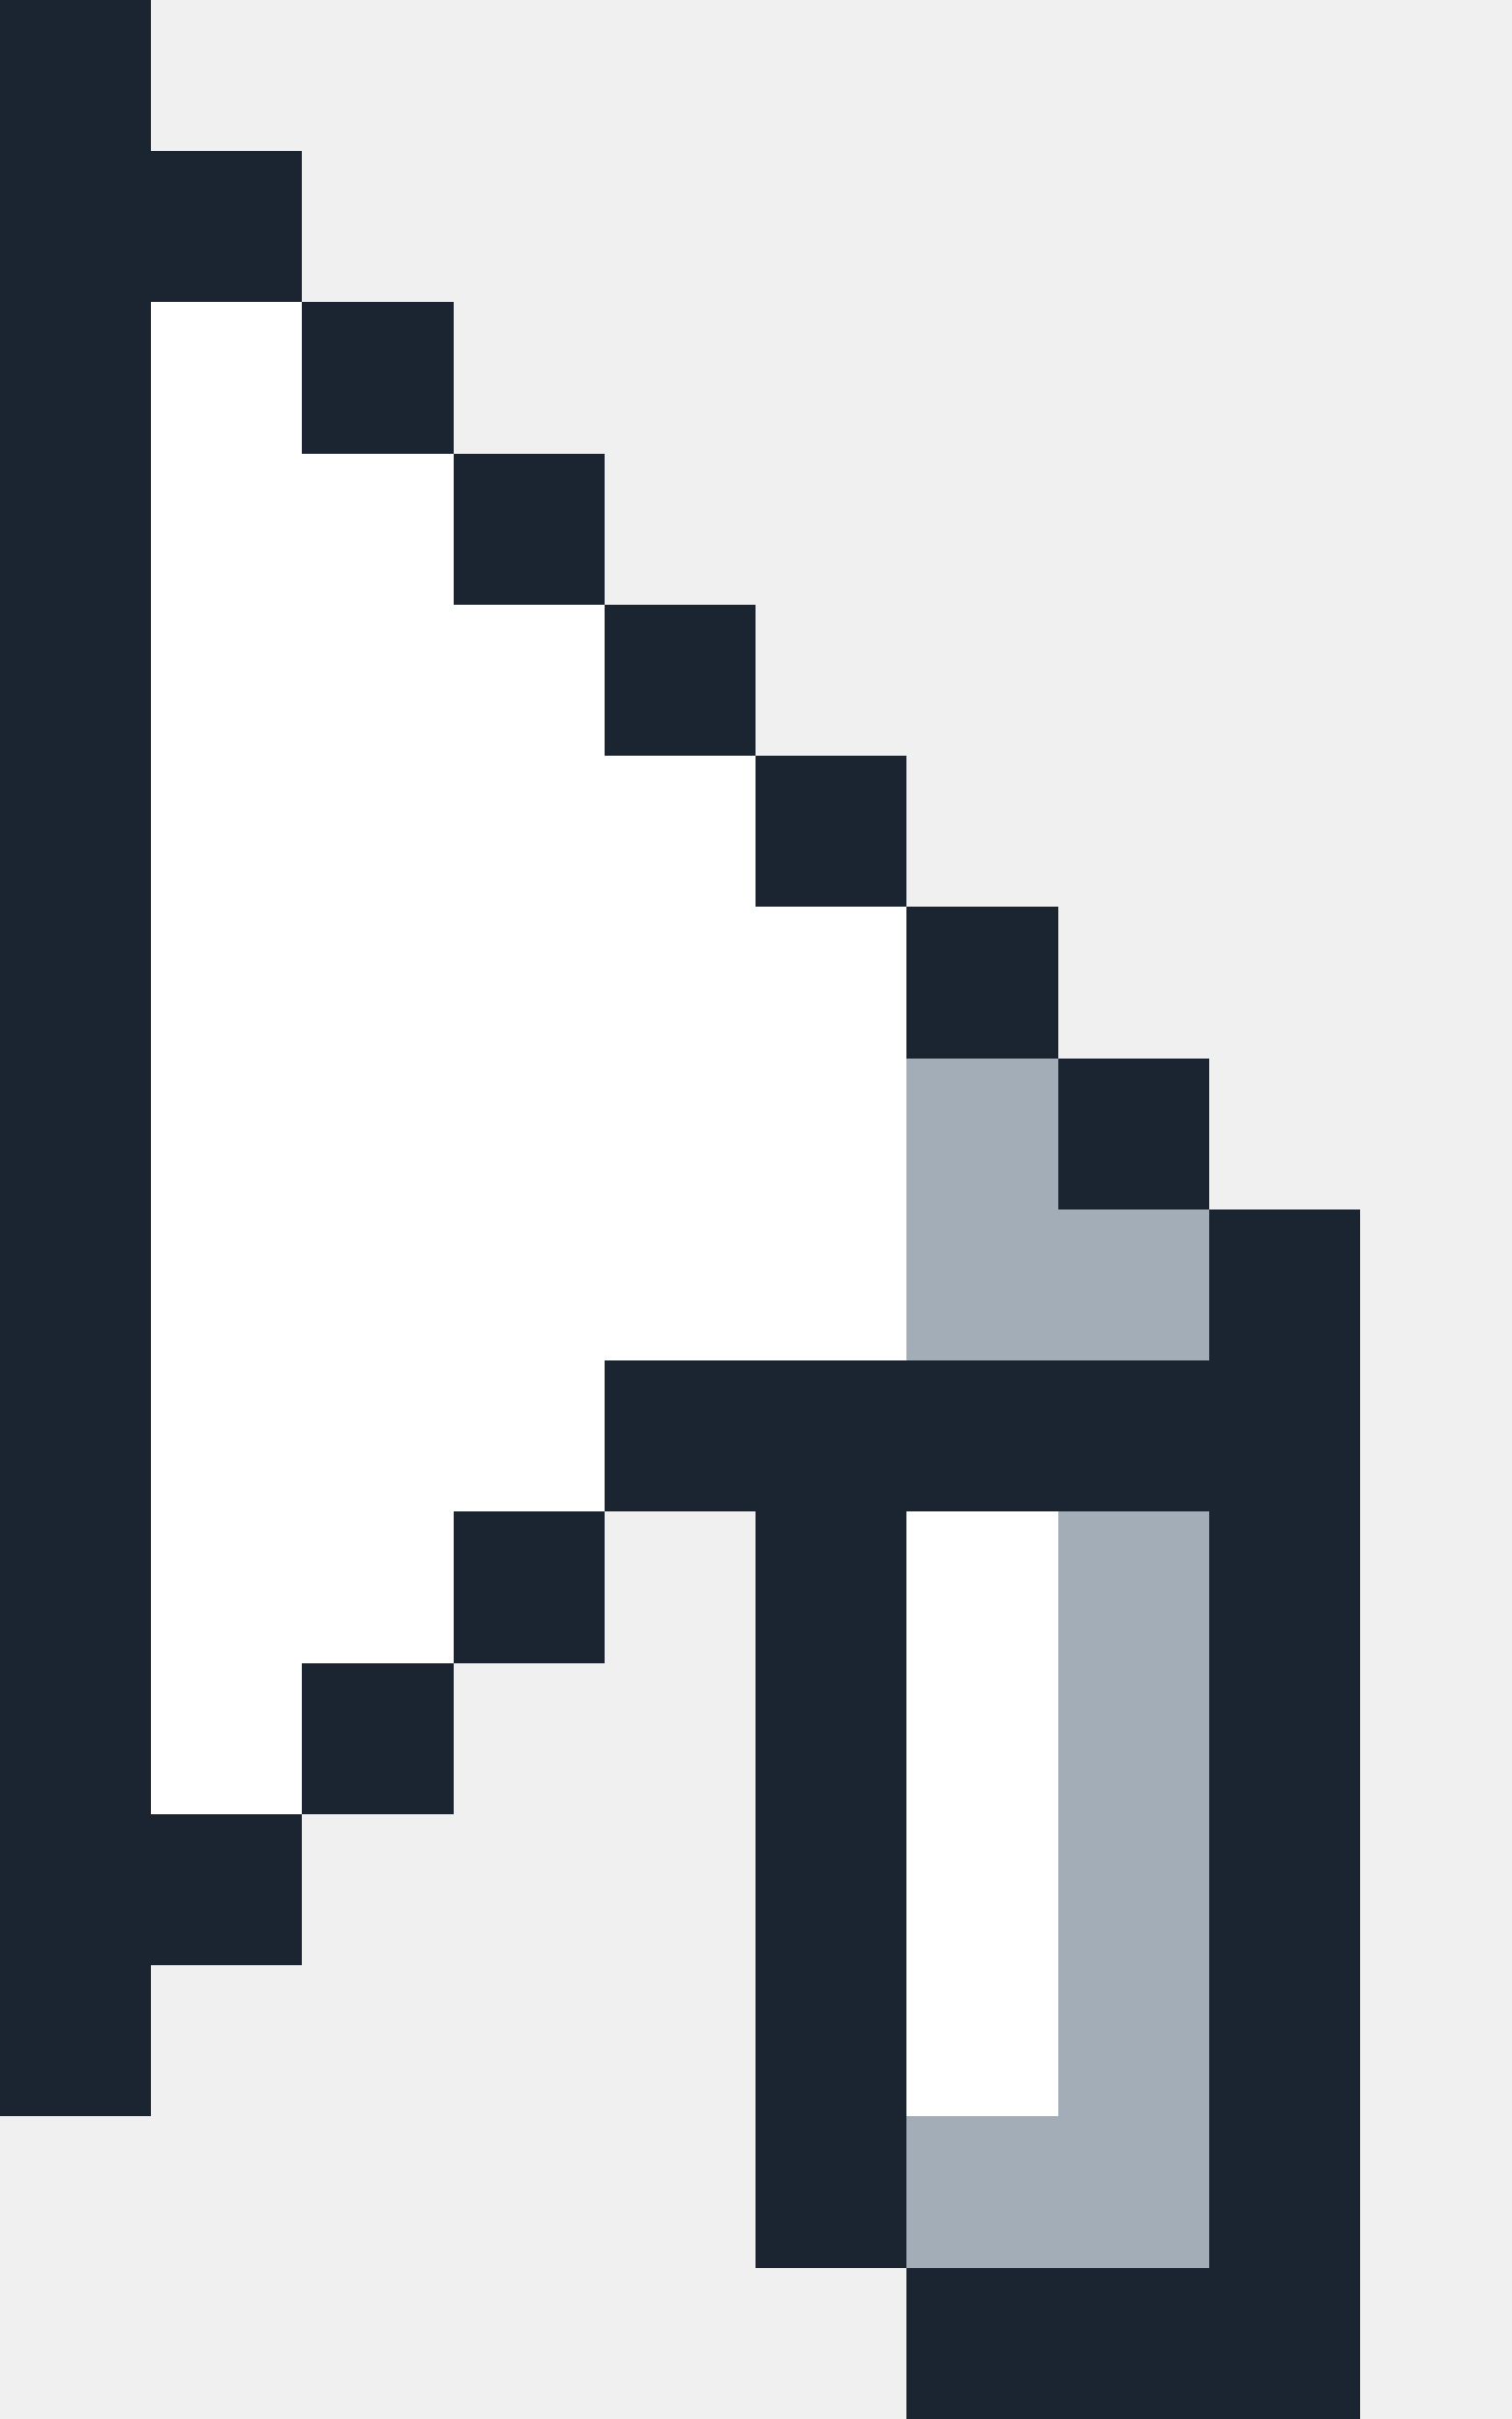
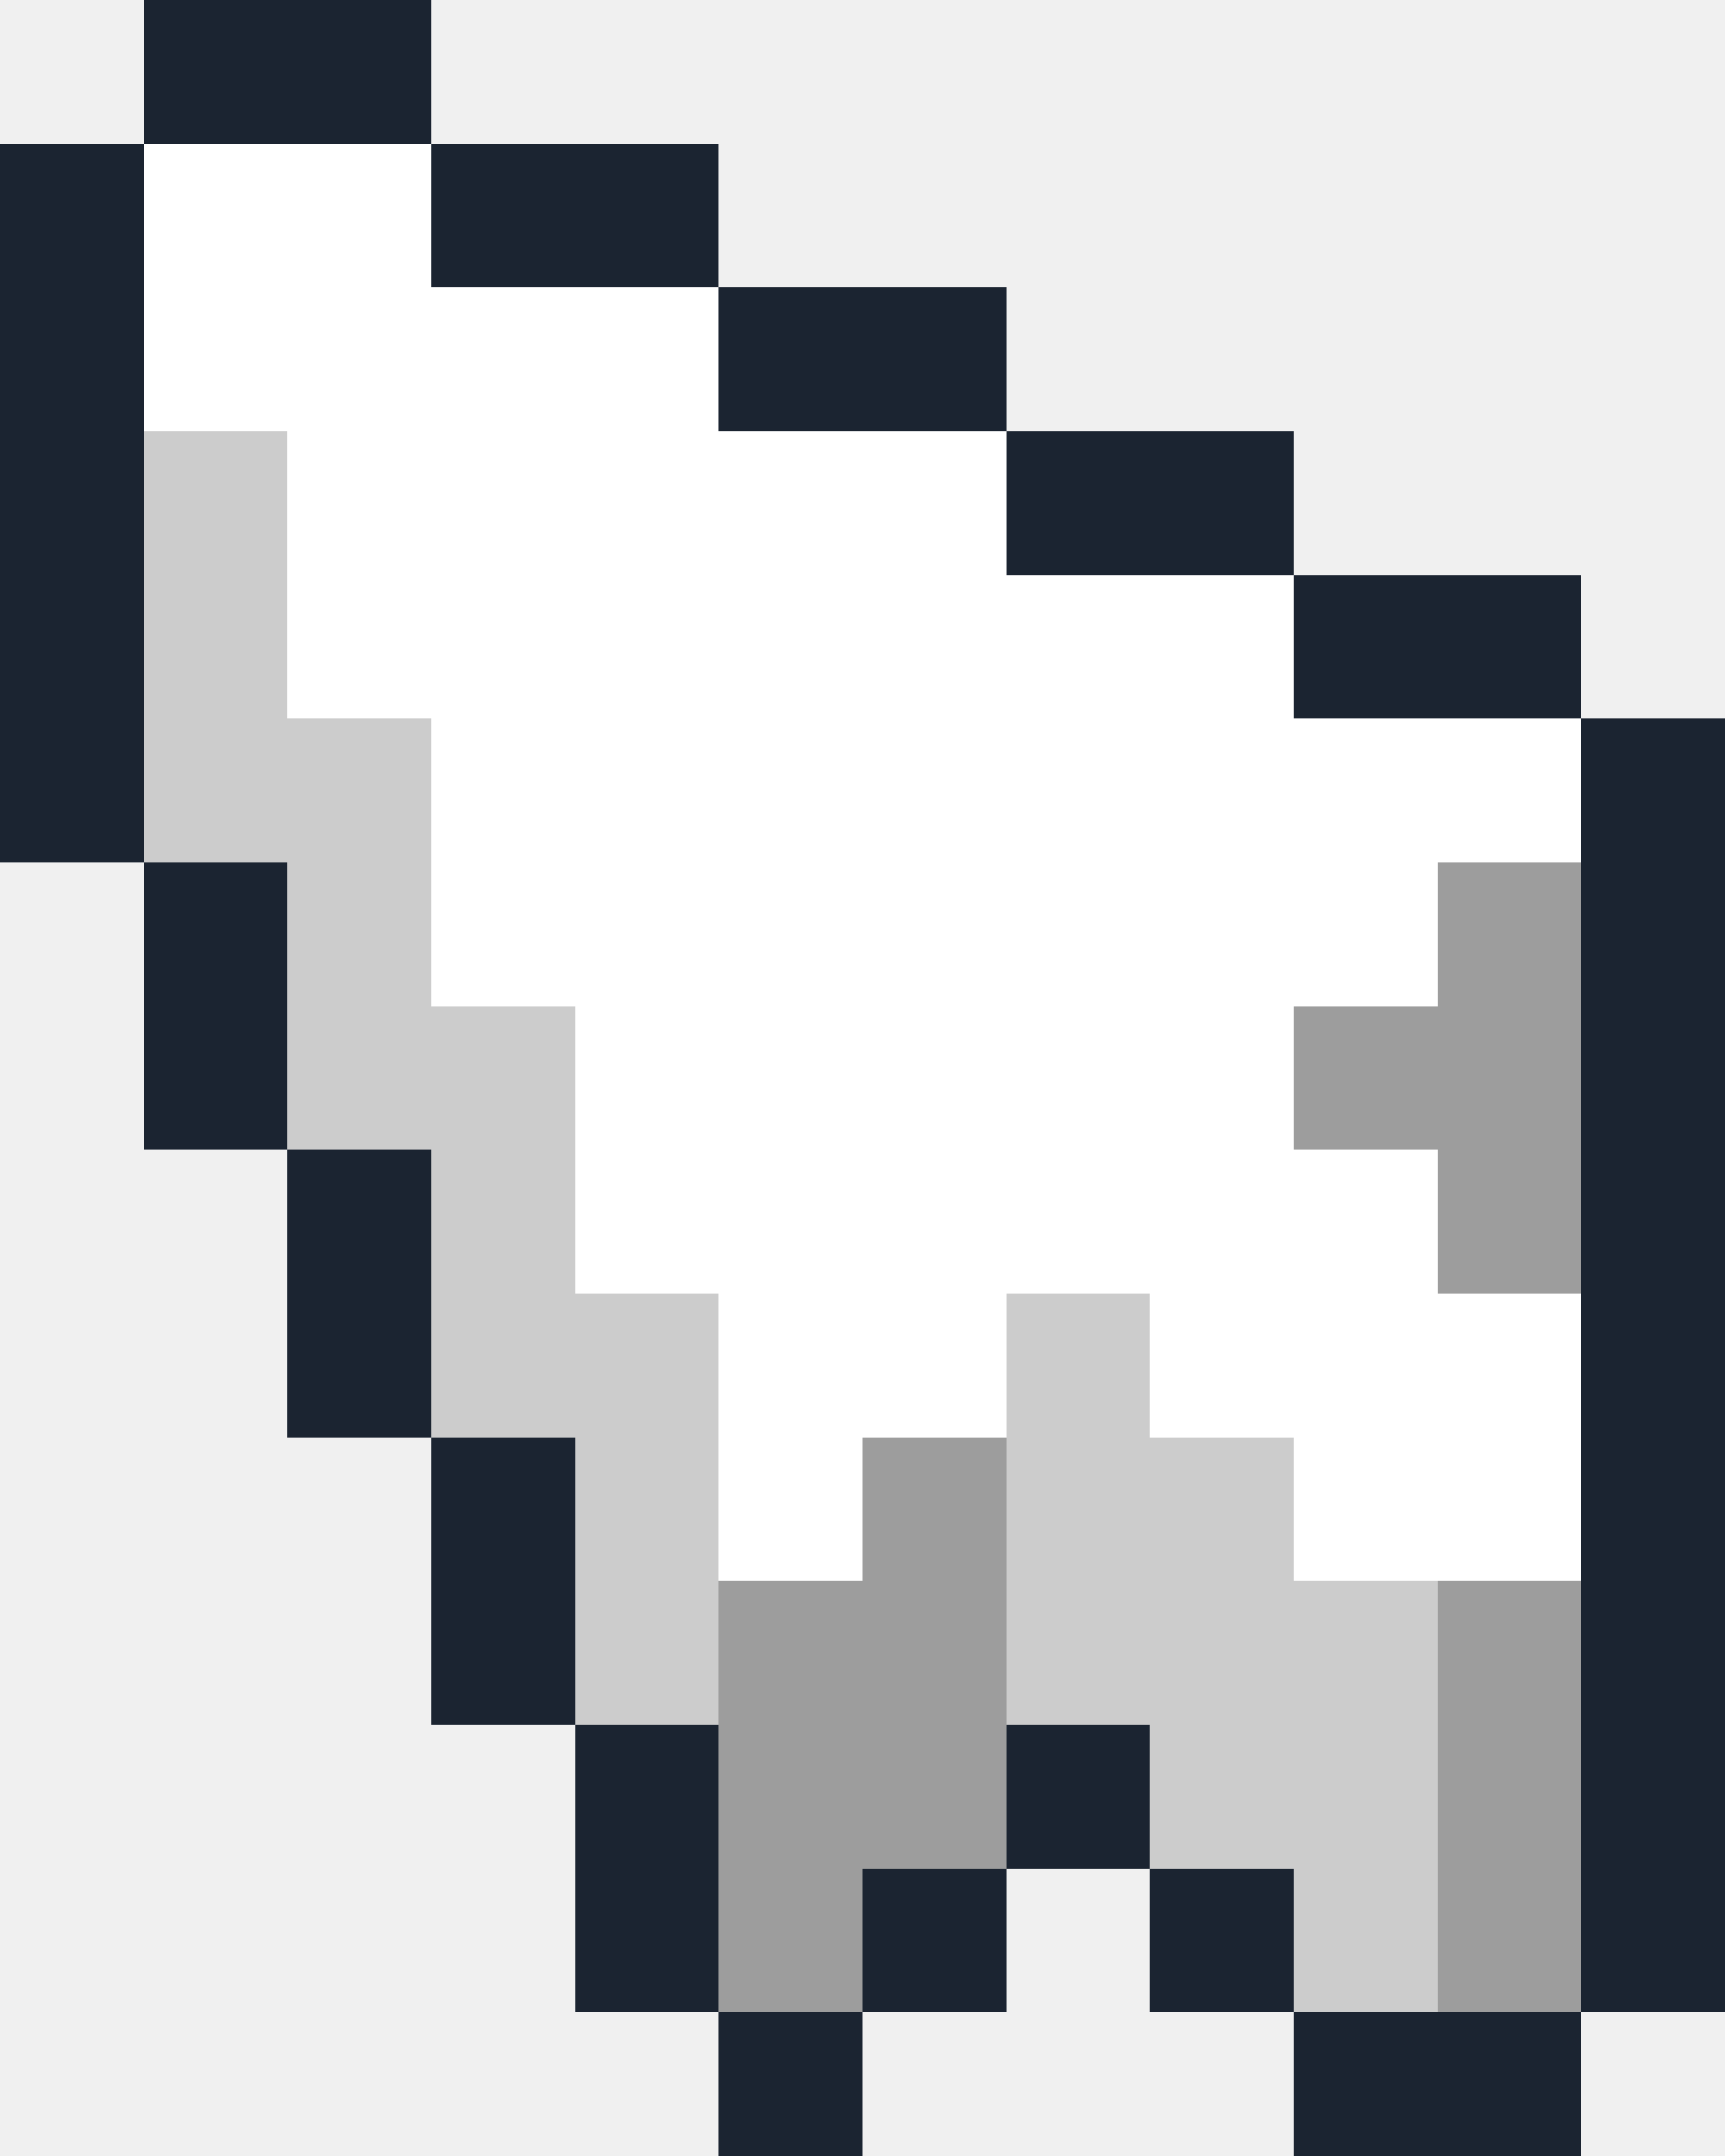
- <svg xmlns="http://www.w3.org/2000/svg" width="20" height="32" viewBox="0 0 20 32" shape-rendering="crispEdges">
-   <rect x="0" y="0" width="2" height="2" fill="#1b2431" />
-   <rect x="0" y="2" width="4" height="2" fill="#1b2431" />
+ <svg xmlns="http://www.w3.org/2000/svg" width="24" height="30" viewBox="0 0 24 30" shape-rendering="crispEdges">
+   <rect x="2" y="0" width="4" height="2" fill="#1b2431" />
+   <rect x="0" y="2" width="2" height="2" fill="#1b2431" />
+   <rect x="2" y="2" width="4" height="2" fill="#ffffff" />
+   <rect x="6" y="2" width="4" height="2" fill="#1b2431" />
  <rect x="0" y="4" width="2" height="2" fill="#1b2431" />
-   <rect x="2" y="4" width="2" height="2" fill="#ffffff" />
-   <rect x="4" y="4" width="2" height="2" fill="#1b2431" />
+   <rect x="2" y="4" width="8" height="2" fill="#ffffff" />
+   <rect x="10" y="4" width="4" height="2" fill="#1b2431" />
  <rect x="0" y="6" width="2" height="2" fill="#1b2431" />
-   <rect x="2" y="6" width="4" height="2" fill="#ffffff" />
-   <rect x="6" y="6" width="2" height="2" fill="#1b2431" />
+   <rect x="2" y="6" width="2" height="2" fill="#cccccc" />
+   <rect x="4" y="6" width="10" height="2" fill="#ffffff" />
+   <rect x="14" y="6" width="4" height="2" fill="#1b2431" />
  <rect x="0" y="8" width="2" height="2" fill="#1b2431" />
-   <rect x="2" y="8" width="6" height="2" fill="#ffffff" />
-   <rect x="8" y="8" width="2" height="2" fill="#1b2431" />
+   <rect x="2" y="8" width="2" height="2" fill="#cccccc" />
+   <rect x="4" y="8" width="14" height="2" fill="#ffffff" />
+   <rect x="18" y="8" width="4" height="2" fill="#1b2431" />
  <rect x="0" y="10" width="2" height="2" fill="#1b2431" />
-   <rect x="2" y="10" width="8" height="2" fill="#ffffff" />
-   <rect x="10" y="10" width="2" height="2" fill="#1b2431" />
-   <rect x="0" y="12" width="2" height="2" fill="#1b2431" />
-   <rect x="2" y="12" width="10" height="2" fill="#ffffff" />
-   <rect x="12" y="12" width="2" height="2" fill="#1b2431" />
-   <rect x="0" y="14" width="2" height="2" fill="#1b2431" />
-   <rect x="2" y="14" width="10" height="2" fill="#ffffff" />
-   <rect x="12" y="14" width="2" height="2" fill="#a3adb8" />
-   <rect x="14" y="14" width="2" height="2" fill="#1b2431" />
-   <rect x="0" y="16" width="2" height="2" fill="#1b2431" />
-   <rect x="2" y="16" width="10" height="2" fill="#ffffff" />
-   <rect x="12" y="16" width="4" height="2" fill="#a3adb8" />
-   <rect x="16" y="16" width="2" height="2" fill="#1b2431" />
-   <rect x="0" y="18" width="2" height="2" fill="#1b2431" />
-   <rect x="2" y="18" width="6" height="2" fill="#ffffff" />
-   <rect x="8" y="18" width="10" height="2" fill="#1b2431" />
-   <rect x="0" y="20" width="2" height="2" fill="#1b2431" />
-   <rect x="2" y="20" width="4" height="2" fill="#ffffff" />
+   <rect x="2" y="10" width="4" height="2" fill="#cccccc" />
+   <rect x="6" y="10" width="16" height="2" fill="#ffffff" />
+   <rect x="22" y="10" width="2" height="2" fill="#1b2431" />
+   <rect x="2" y="12" width="2" height="2" fill="#1b2431" />
+   <rect x="4" y="12" width="2" height="2" fill="#cccccc" />
+   <rect x="6" y="12" width="14" height="2" fill="#ffffff" />
+   <rect x="20" y="12" width="2" height="2" fill="#9d9d9d" />
+   <rect x="22" y="12" width="2" height="2" fill="#1b2431" />
+   <rect x="2" y="14" width="2" height="2" fill="#1b2431" />
+   <rect x="4" y="14" width="4" height="2" fill="#cccccc" />
+   <rect x="8" y="14" width="10" height="2" fill="#ffffff" />
+   <rect x="18" y="14" width="4" height="2" fill="#9d9d9d" />
+   <rect x="22" y="14" width="2" height="2" fill="#1b2431" />
+   <rect x="4" y="16" width="2" height="2" fill="#1b2431" />
+   <rect x="6" y="16" width="2" height="2" fill="#cccccc" />
+   <rect x="8" y="16" width="12" height="2" fill="#ffffff" />
+   <rect x="20" y="16" width="2" height="2" fill="#9d9d9d" />
+   <rect x="22" y="16" width="2" height="2" fill="#1b2431" />
+   <rect x="4" y="18" width="2" height="2" fill="#1b2431" />
+   <rect x="6" y="18" width="4" height="2" fill="#cccccc" />
+   <rect x="10" y="18" width="4" height="2" fill="#ffffff" />
+   <rect x="14" y="18" width="2" height="2" fill="#cccccc" />
+   <rect x="16" y="18" width="6" height="2" fill="#ffffff" />
+   <rect x="22" y="18" width="2" height="2" fill="#1b2431" />
  <rect x="6" y="20" width="2" height="2" fill="#1b2431" />
-   <rect x="10" y="20" width="2" height="2" fill="#1b2431" />
-   <rect x="12" y="20" width="2" height="2" fill="#ffffff" />
-   <rect x="14" y="20" width="2" height="2" fill="#a3adb8" />
-   <rect x="16" y="20" width="2" height="2" fill="#1b2431" />
-   <rect x="0" y="22" width="2" height="2" fill="#1b2431" />
-   <rect x="2" y="22" width="2" height="2" fill="#ffffff" />
-   <rect x="4" y="22" width="2" height="2" fill="#1b2431" />
-   <rect x="10" y="22" width="2" height="2" fill="#1b2431" />
-   <rect x="12" y="22" width="2" height="2" fill="#ffffff" />
-   <rect x="14" y="22" width="2" height="2" fill="#a3adb8" />
-   <rect x="16" y="22" width="2" height="2" fill="#1b2431" />
-   <rect x="0" y="24" width="4" height="2" fill="#1b2431" />
-   <rect x="10" y="24" width="2" height="2" fill="#1b2431" />
-   <rect x="12" y="24" width="2" height="2" fill="#ffffff" />
-   <rect x="14" y="24" width="2" height="2" fill="#a3adb8" />
-   <rect x="16" y="24" width="2" height="2" fill="#1b2431" />
-   <rect x="0" y="26" width="2" height="2" fill="#1b2431" />
-   <rect x="10" y="26" width="2" height="2" fill="#1b2431" />
-   <rect x="12" y="26" width="2" height="2" fill="#ffffff" />
-   <rect x="14" y="26" width="2" height="2" fill="#a3adb8" />
+   <rect x="8" y="20" width="2" height="2" fill="#cccccc" />
+   <rect x="10" y="20" width="2" height="2" fill="#ffffff" />
+   <rect x="12" y="20" width="2" height="2" fill="#9d9d9d" />
+   <rect x="14" y="20" width="4" height="2" fill="#cccccc" />
+   <rect x="18" y="20" width="4" height="2" fill="#ffffff" />
+   <rect x="22" y="20" width="2" height="2" fill="#1b2431" />
+   <rect x="6" y="22" width="2" height="2" fill="#1b2431" />
+   <rect x="8" y="22" width="2" height="2" fill="#cccccc" />
+   <rect x="10" y="22" width="4" height="2" fill="#9d9d9d" />
+   <rect x="14" y="22" width="6" height="2" fill="#cccccc" />
+   <rect x="20" y="22" width="2" height="2" fill="#9d9d9d" />
+   <rect x="22" y="22" width="2" height="2" fill="#1b2431" />
+   <rect x="8" y="24" width="2" height="2" fill="#1b2431" />
+   <rect x="10" y="24" width="4" height="2" fill="#9d9d9d" />
+   <rect x="14" y="24" width="2" height="2" fill="#1b2431" />
+   <rect x="16" y="24" width="4" height="2" fill="#cccccc" />
+   <rect x="20" y="24" width="2" height="2" fill="#9d9d9d" />
+   <rect x="22" y="24" width="2" height="2" fill="#1b2431" />
+   <rect x="8" y="26" width="2" height="2" fill="#1b2431" />
+   <rect x="10" y="26" width="2" height="2" fill="#9d9d9d" />
+   <rect x="12" y="26" width="2" height="2" fill="#1b2431" />
  <rect x="16" y="26" width="2" height="2" fill="#1b2431" />
+   <rect x="18" y="26" width="2" height="2" fill="#cccccc" />
+   <rect x="20" y="26" width="2" height="2" fill="#9d9d9d" />
+   <rect x="22" y="26" width="2" height="2" fill="#1b2431" />
  <rect x="10" y="28" width="2" height="2" fill="#1b2431" />
-   <rect x="12" y="28" width="4" height="2" fill="#a3adb8" />
-   <rect x="16" y="28" width="2" height="2" fill="#1b2431" />
-   <rect x="12" y="30" width="6" height="2" fill="#1b2431" />
+   <rect x="18" y="28" width="4" height="2" fill="#1b2431" />
</svg>
